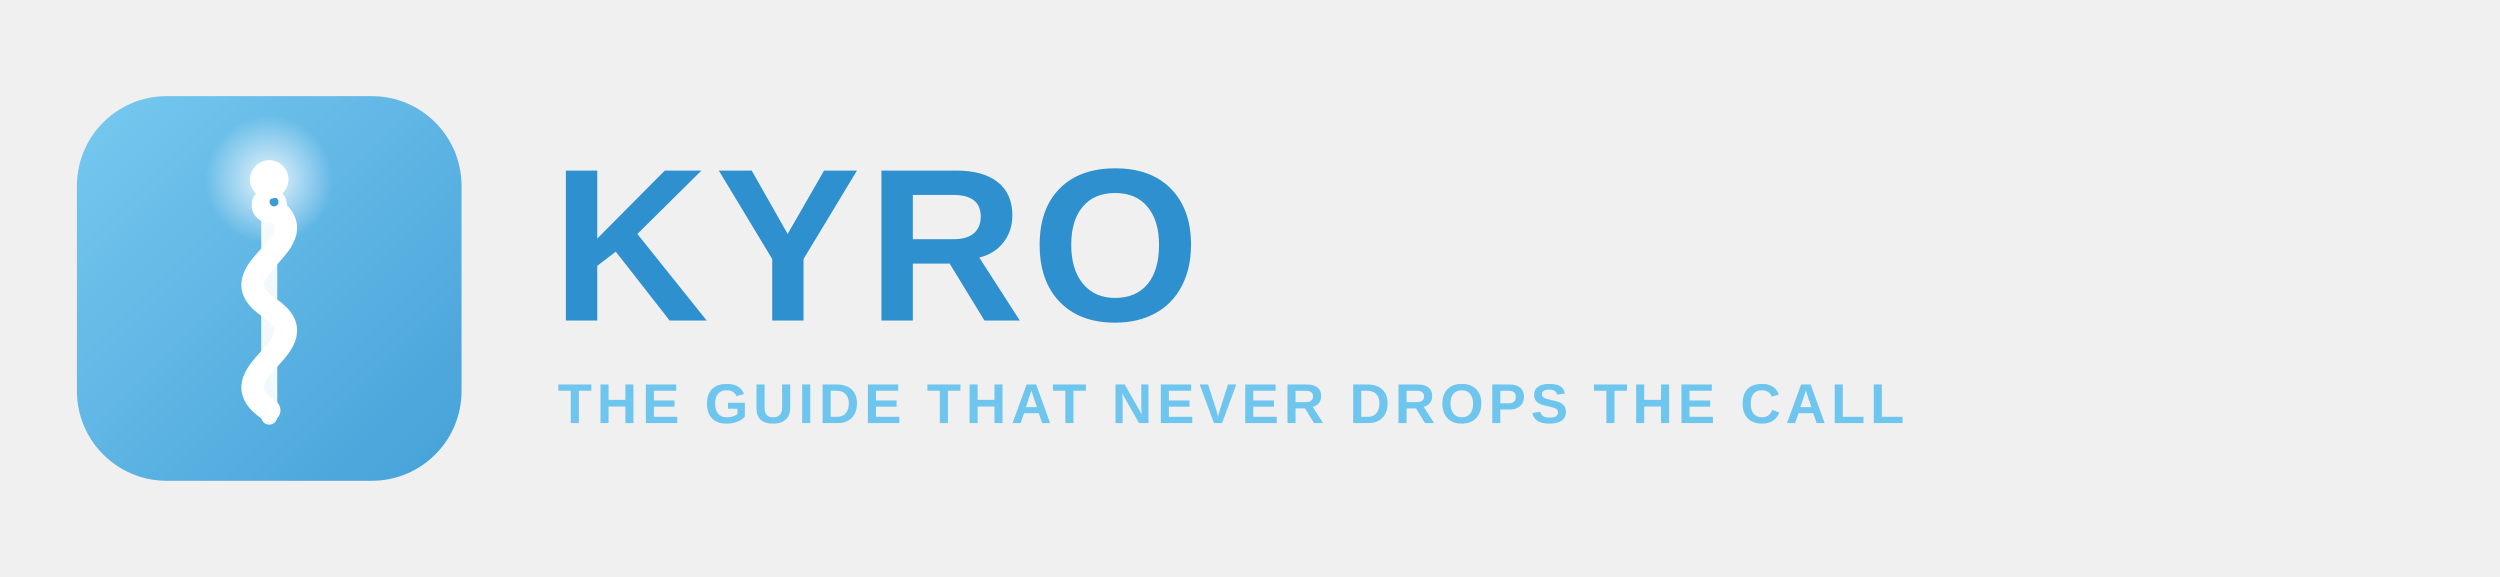
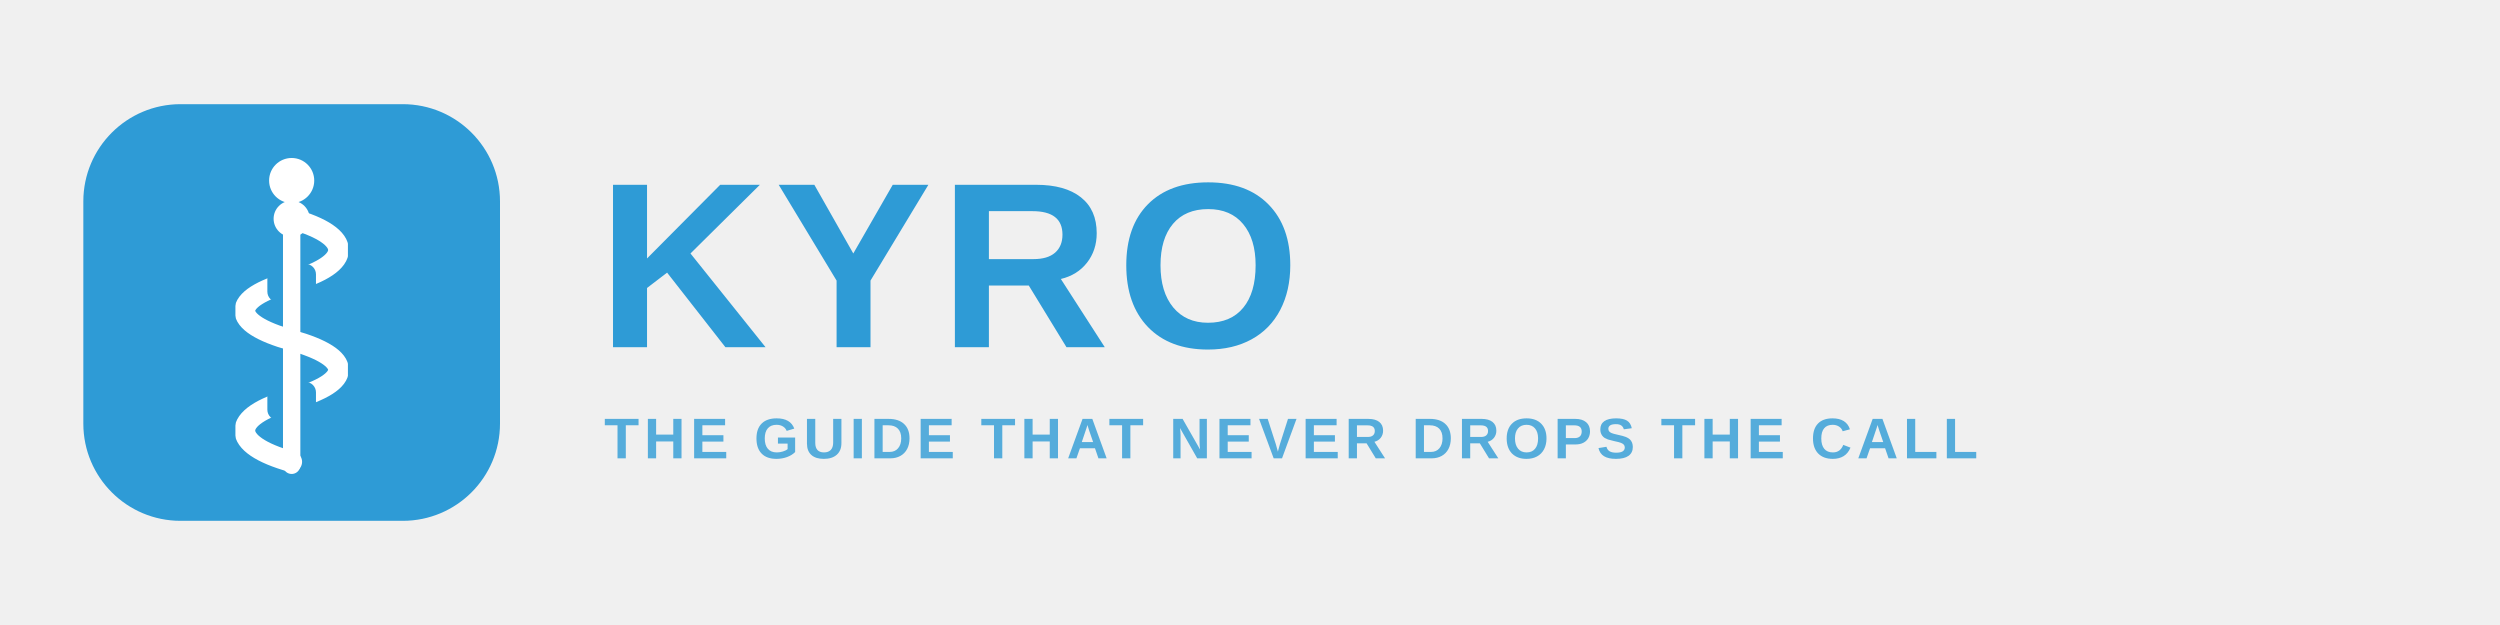
- <svg xmlns="http://www.w3.org/2000/svg" viewBox="0 0 780 180" width="780" height="180" role="img" aria-label="Kyro logo">
+ <svg xmlns="http://www.w3.org/2000/svg" viewBox="0 0 720 180" width="720" height="180" role="img" aria-label="Kyro logo">
  <defs>
-     <linearGradient id="tile" x1="0" y1="0" x2="1" y2="1">
-       <stop offset="0" stop-color="#6EC5EE" />
-       <stop offset="1" stop-color="#3A9BD6" />
-     </linearGradient>
-     <radialGradient id="glow" cx="0.5" cy="0.5" r="0.5">
-       <stop offset="0" stop-color="#FFFFFF" stop-opacity="0.85" />
-       <stop offset="1" stop-color="#FFFFFF" stop-opacity="0" />
-     </radialGradient>
+     <mask id="braid">
+       <rect x="0" y="0" width="120" height="120" fill="white" />
+       <rect x="53" y="46" width="14" height="11" rx="3" fill="black" />
+       <rect x="53" y="80" width="14" height="11" rx="3" fill="black" />
+     </mask>
  </defs>
  <g transform="translate(24,30)">
-     <rect x="0" y="0" width="120" height="120" rx="28" fill="url(#tile)" />
-     <rect x="0" y="0" width="120" height="120" rx="28" fill="#ffffff" opacity="0.06" />
-     <circle cx="60" cy="26" r="20" fill="url(#glow)" />
-     <line x1="60" y1="30" x2="60" y2="100" stroke="#FFFFFF" stroke-width="5" stroke-linecap="round" opacity="0.92" />
-     <path d="M60 34 C78 46 42 54 60 66 C78 78 42 86 60 98" fill="none" stroke="#FFFFFF" stroke-width="7" stroke-linecap="round" stroke-linejoin="round" />
-     <circle cx="60" cy="34" r="5.5" fill="#FFFFFF" />
-     <circle cx="61.5" cy="33" r="1.4" fill="#3A9BD6" />
-     <circle cx="60" cy="26" r="6" fill="#FFFFFF" />
+     <rect x="0" y="0" width="120" height="120" rx="28" fill="#2E9BD6" />
+     <g fill="#FFFFFF" stroke="#FFFFFF">
+       <circle cx="60" cy="22" r="6.5" stroke="none" />
+       <line x1="60" y1="30" x2="60" y2="104" stroke-width="5" stroke-linecap="round" />
+       <path d="M60 33 C78 38 78 46 60 51 C42 56 42 63 60 68 C78 73 78 80 60 85 C42 90 42 98 60 103" fill="none" stroke-width="6" stroke-linecap="round" mask="url(#braid)" />
+       <circle cx="60" cy="33" r="5.2" stroke="none" />
+     </g>
  </g>
-   <text x="172" y="100" font-family="'Montserrat','Segoe UI',Arial,sans-serif" font-size="68" font-weight="800" letter-spacing="2" fill="#2E90CF">KYRO</text>
-   <text x="174" y="132" font-family="'Montserrat','Segoe UI',Arial,sans-serif" font-size="17.5" font-weight="600" letter-spacing="1.5" fill="#6EC5EE">THE GUIDE THAT NEVER DROPS THE CALL</text>
+   <text x="172" y="100" font-family="'Montserrat','Segoe UI',Arial,sans-serif" font-size="68" font-weight="800" letter-spacing="2" fill="#2E9BD6">KYRO</text>
+   <text x="174" y="132" font-family="'Montserrat','Segoe UI',Arial,sans-serif" font-size="16.5" font-weight="600" letter-spacing="1.4" fill="#2E9BD6" opacity="0.8">THE GUIDE THAT NEVER DROPS THE CALL</text>
</svg>
